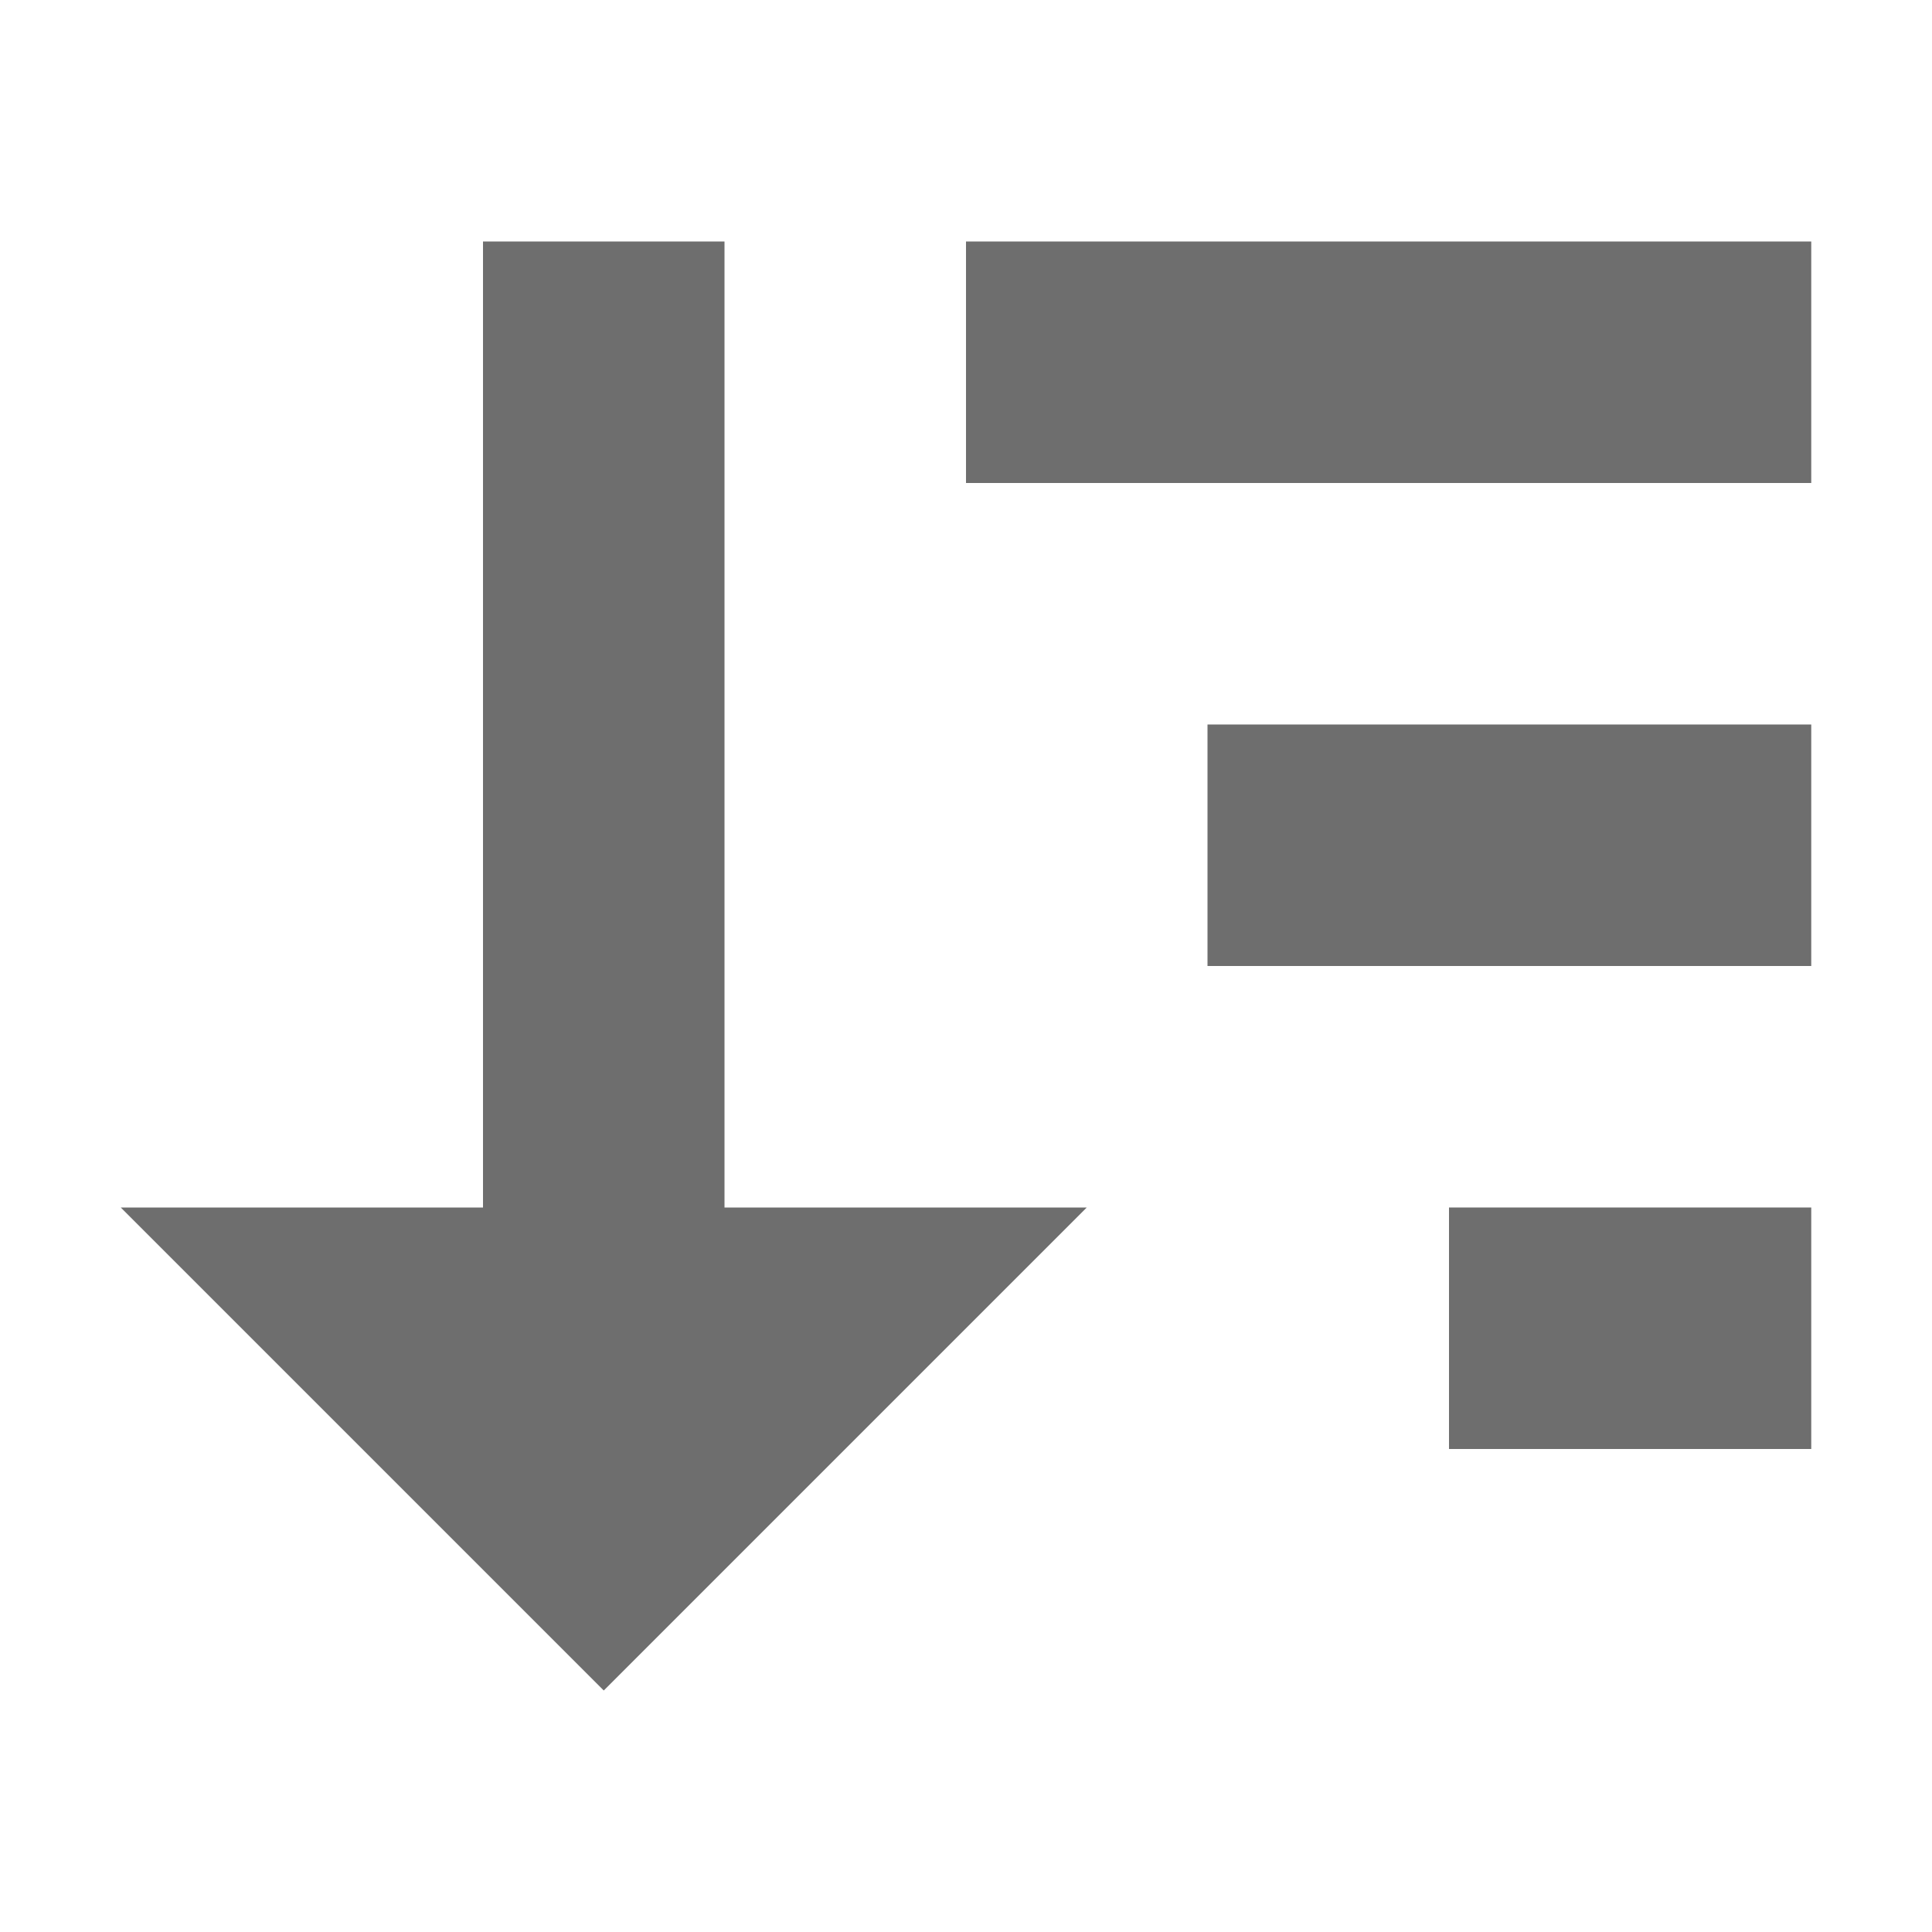
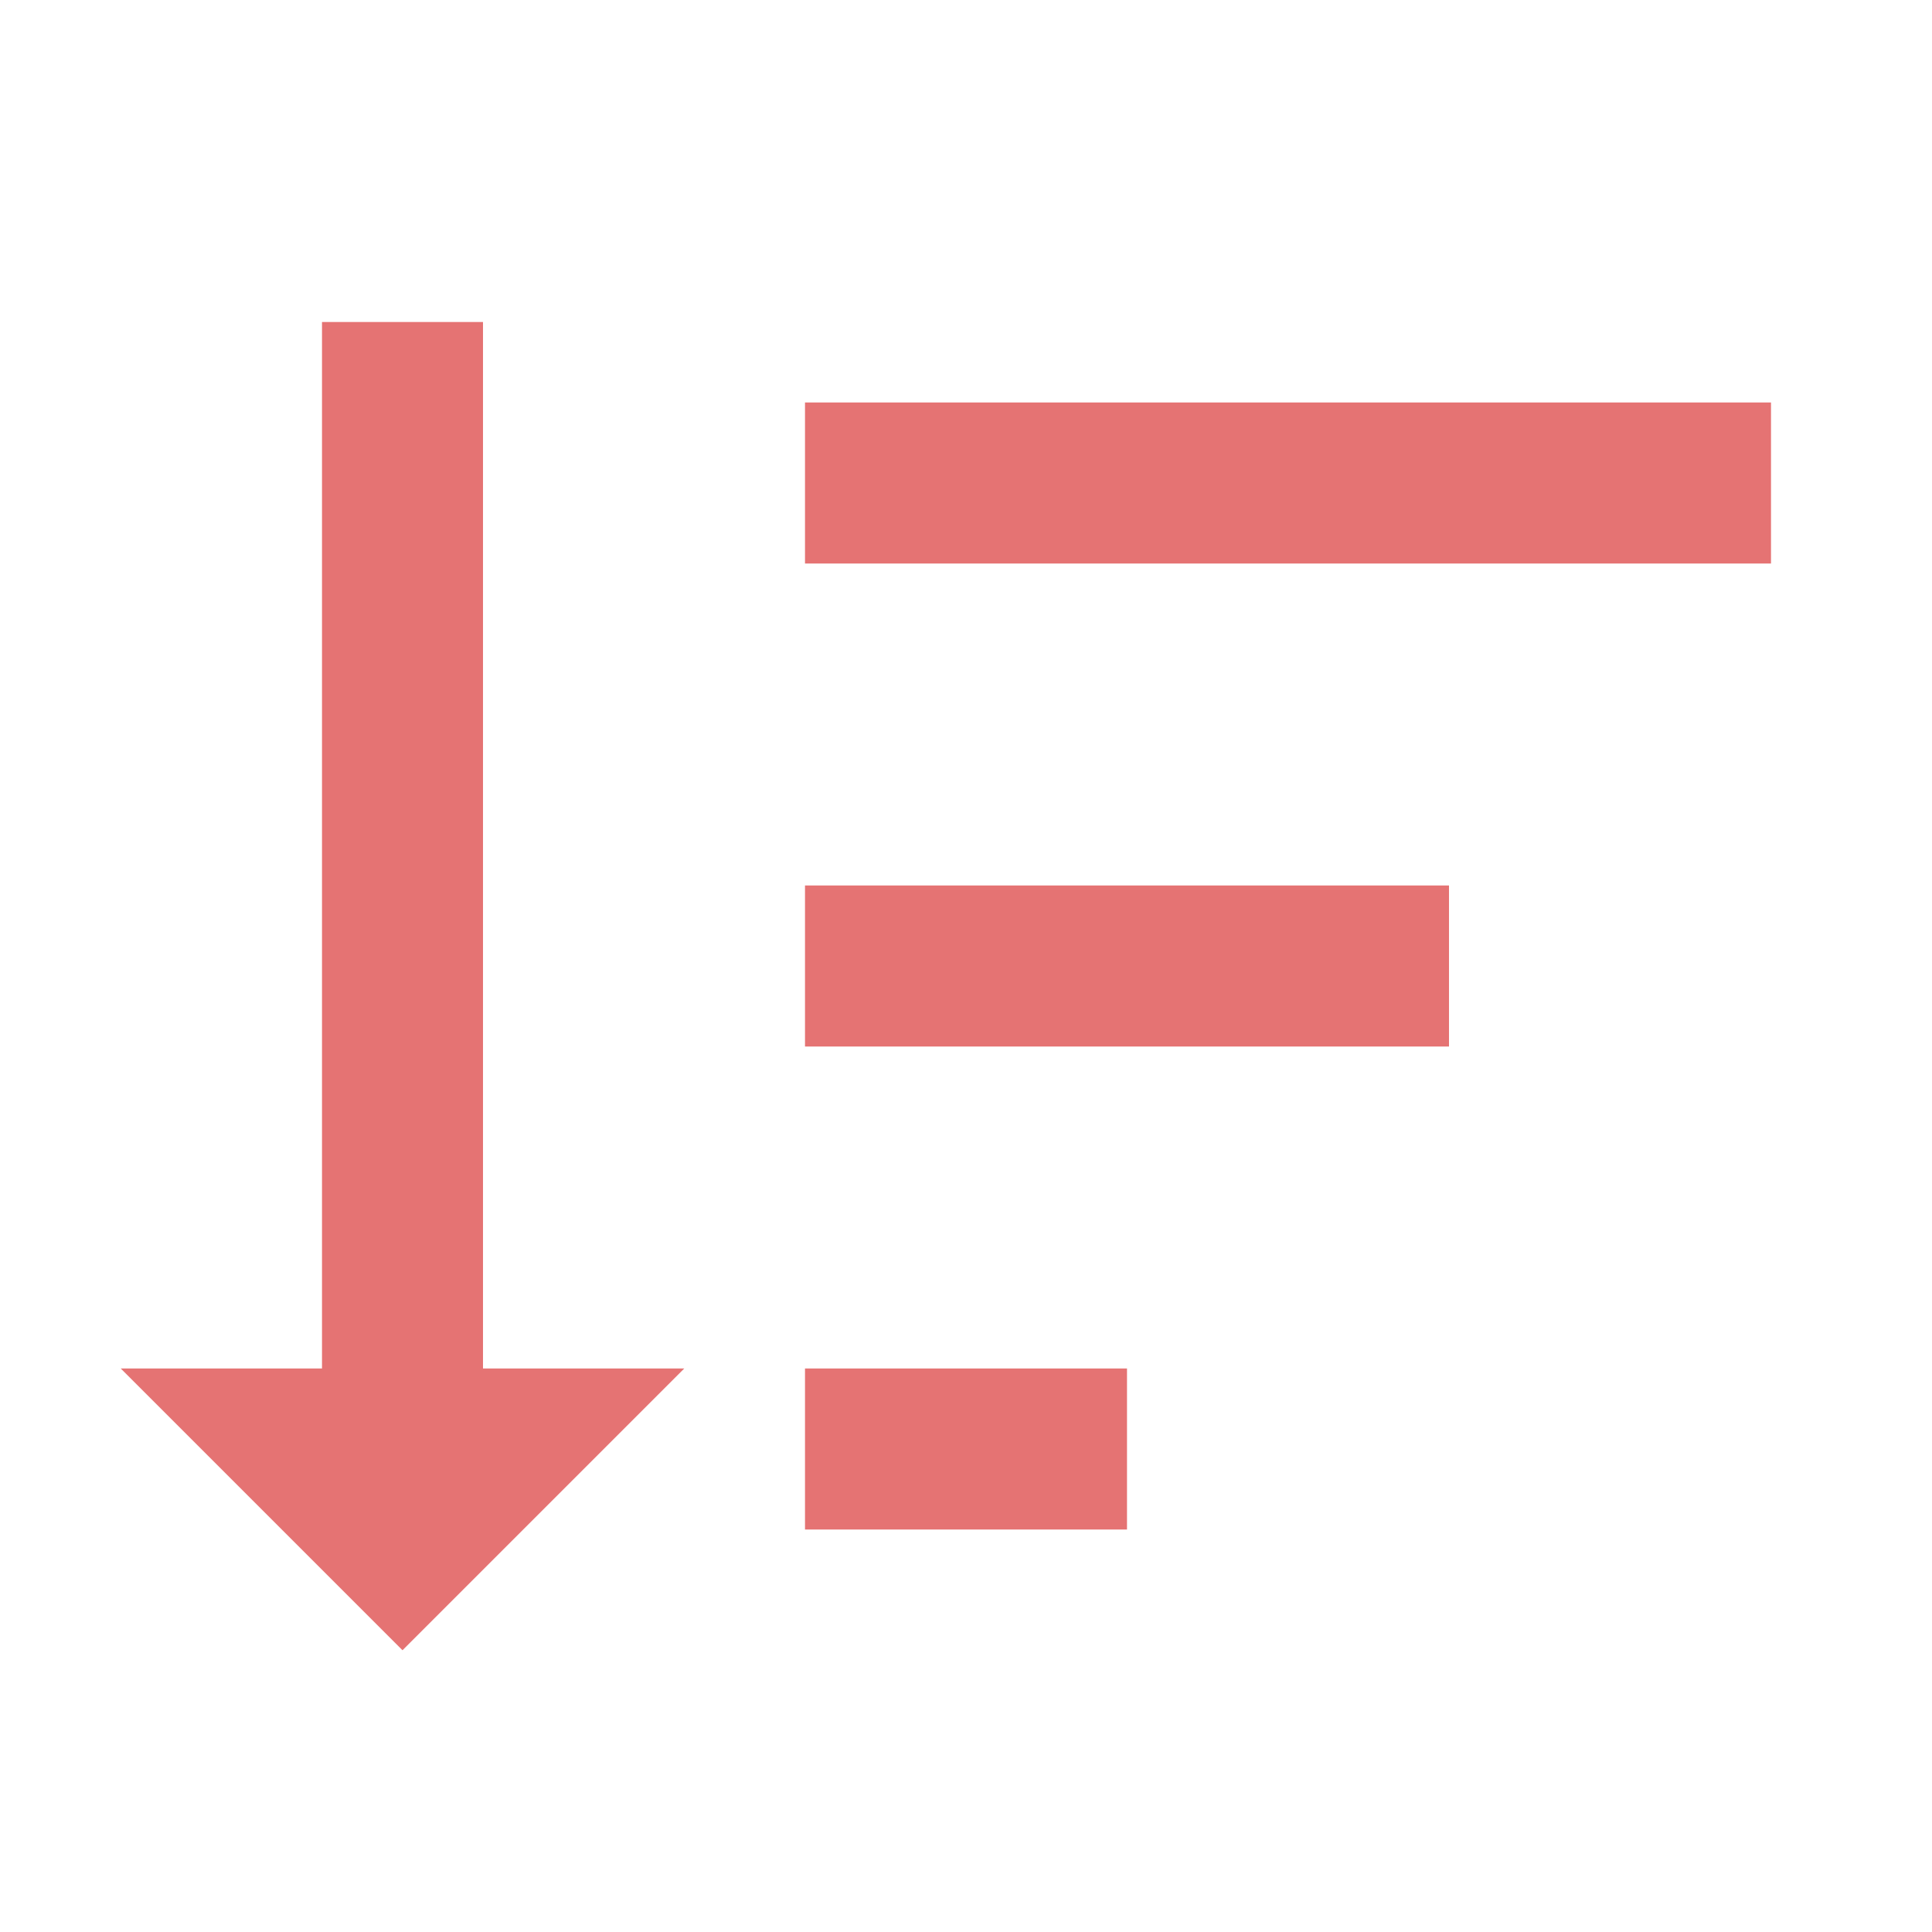
- <svg xmlns="http://www.w3.org/2000/svg" width="16" height="16" viewBox="0 0 16 16">
-   <g fill="none" fill-rule="evenodd">
-     <rect width="2" height="9" x="4" y="2" fill="#6E6E6E" />
-     <polygon fill="#6E6E6E" points="5 10 9 14 1 14" transform="matrix(1 0 0 -1 0 24)" />
-     <rect width="7" height="2" x="8" y="2" fill="#6E6E6E" />
-     <rect width="5" height="2" x="10" y="6" fill="#6E6E6E" />
-     <rect width="3" height="2" x="12" y="10" fill="#6E6E6E" />
-   </g>
+ <svg xmlns="http://www.w3.org/2000/svg" version="1.1" width="16px" height="16px" viewBox="0 0 24 24">
+   <path fill="#E57373" d="M10,13V11H18V13H10M10,19V17H14V19H10M10,7V5H22V7H10M6,17H8.5L5,20.5L1.5,17H4V4H6V17Z" />
</svg>
